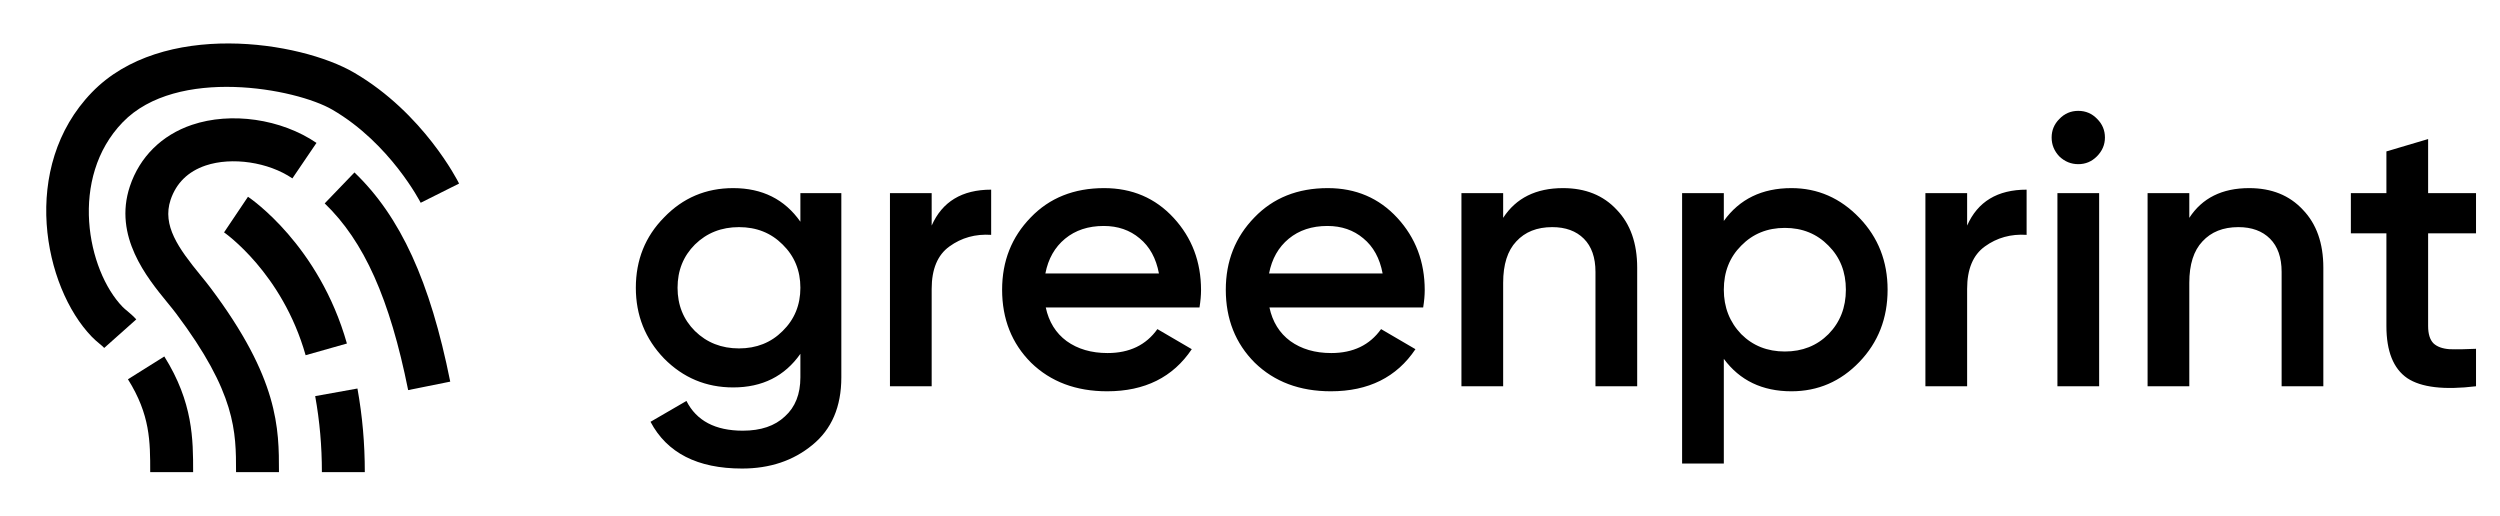
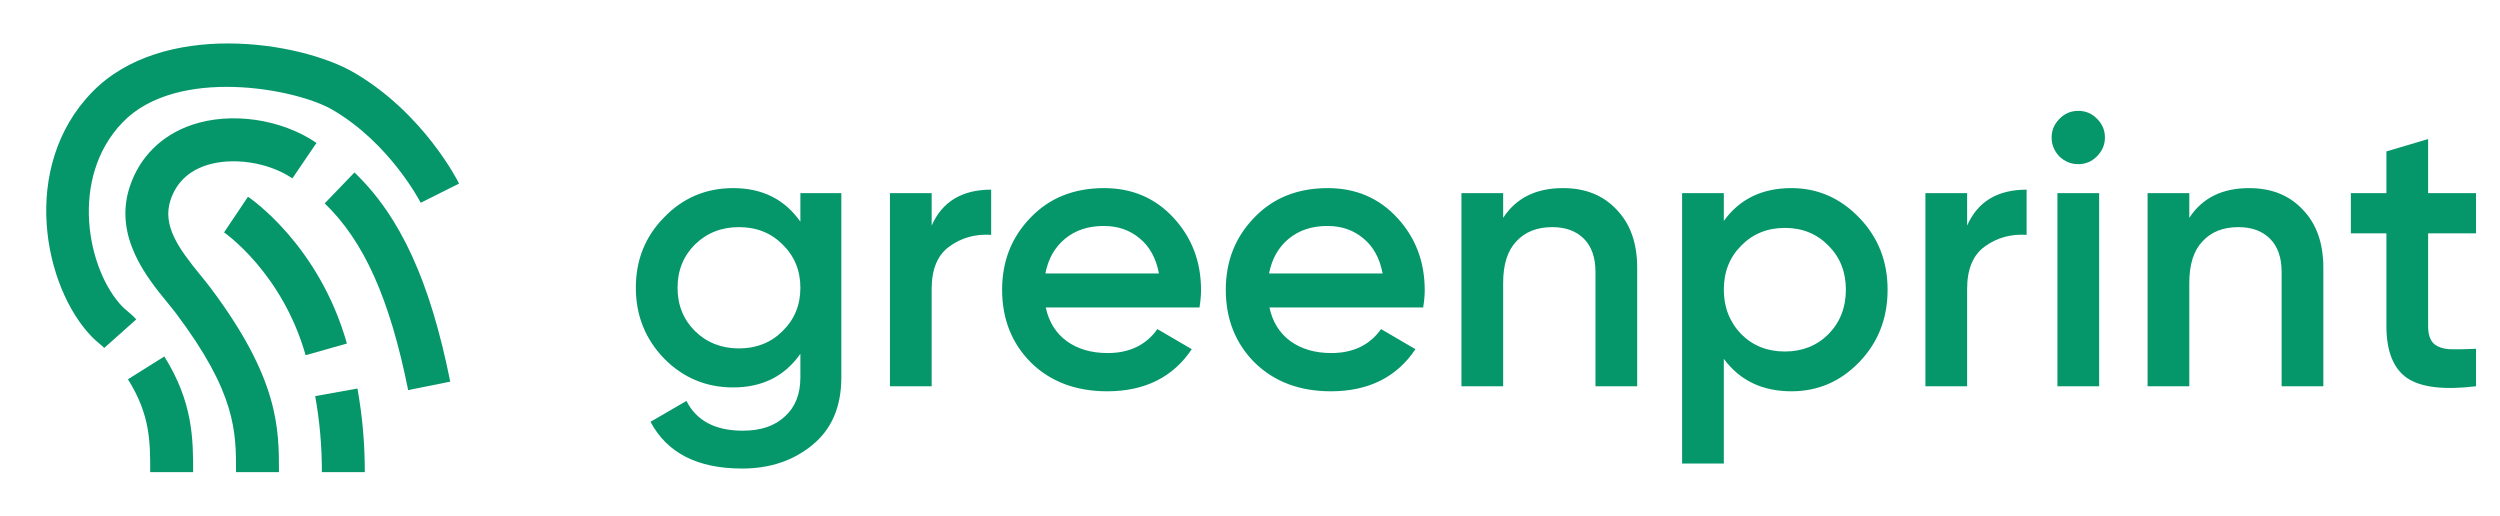
<svg xmlns="http://www.w3.org/2000/svg" width="233" height="48" viewBox="0 0 233 48" fill="none">
  <mask id="mask0_41_1644" style="mask-type:alpha" maskUnits="userSpaceOnUse" x="0" y="0" width="231" height="48">
    <path d="M74.596 20.664V18H78.412V35.172C78.412 37.908 77.512 40.008 75.712 41.472C73.936 42.936 71.752 43.668 69.16 43.668C65.008 43.668 62.164 42.216 60.628 39.312L63.976 37.368C64.912 39.216 66.664 40.14 69.232 40.14C70.912 40.14 72.22 39.696 73.156 38.808C74.116 37.944 74.596 36.732 74.596 35.172V32.976C73.132 35.064 71.044 36.108 68.332 36.108C65.812 36.108 63.664 35.208 61.888 33.408C60.136 31.584 59.26 29.388 59.26 26.82C59.26 24.228 60.136 22.044 61.888 20.268C63.64 18.444 65.788 17.532 68.332 17.532C71.044 17.532 73.132 18.576 74.596 20.664ZM64.768 30.852C65.872 31.932 67.24 32.472 68.872 32.472C70.504 32.472 71.86 31.932 72.94 30.852C74.044 29.772 74.596 28.428 74.596 26.82C74.596 25.212 74.044 23.868 72.94 22.788C71.86 21.708 70.504 21.168 68.872 21.168C67.24 21.168 65.872 21.708 64.768 22.788C63.688 23.868 63.148 25.212 63.148 26.82C63.148 28.428 63.688 29.772 64.768 30.852ZM86.832 18V21.024C87.816 18.792 89.664 17.676 92.376 17.676V21.888C90.912 21.792 89.616 22.152 88.488 22.968C87.384 23.76 86.832 25.08 86.832 26.928V36H82.944V18H86.832ZM111.793 28.656H97.465C97.753 30 98.401 31.044 99.409 31.788C100.441 32.532 101.713 32.904 103.225 32.904C105.265 32.904 106.813 32.16 107.869 30.672L111.073 32.544C109.321 35.16 106.693 36.468 103.189 36.468C100.285 36.468 97.921 35.58 96.097 33.804C94.297 32.004 93.397 29.736 93.397 27C93.397 24.336 94.285 22.092 96.061 20.268C97.813 18.444 100.093 17.532 102.901 17.532C105.517 17.532 107.677 18.456 109.381 20.304C111.085 22.152 111.937 24.396 111.937 27.036C111.937 27.516 111.889 28.056 111.793 28.656ZM97.429 25.488H108.013C107.749 24.072 107.149 22.98 106.213 22.212C105.301 21.444 104.185 21.06 102.865 21.06C101.425 21.06 100.225 21.456 99.265 22.248C98.305 23.04 97.693 24.12 97.429 25.488ZM132.64 28.656H118.312C118.6 30 119.248 31.044 120.256 31.788C121.288 32.532 122.56 32.904 124.072 32.904C126.112 32.904 127.66 32.16 128.716 30.672L131.92 32.544C130.168 35.16 127.54 36.468 124.036 36.468C121.132 36.468 118.768 35.58 116.944 33.804C115.144 32.004 114.244 29.736 114.244 27C114.244 24.336 115.132 22.092 116.908 20.268C118.66 18.444 120.94 17.532 123.748 17.532C126.364 17.532 128.524 18.456 130.228 20.304C131.932 22.152 132.784 24.396 132.784 27.036C132.784 27.516 132.736 28.056 132.64 28.656ZM118.276 25.488H128.86C128.596 24.072 127.996 22.98 127.06 22.212C126.148 21.444 125.032 21.06 123.712 21.06C122.272 21.06 121.072 21.456 120.112 22.248C119.152 23.04 118.54 24.12 118.276 25.488ZM145.674 17.532C147.762 17.532 149.43 18.204 150.678 19.548C151.95 20.868 152.586 22.668 152.586 24.948V36H148.698V25.344C148.698 24 148.338 22.968 147.618 22.248C146.898 21.528 145.914 21.168 144.666 21.168C143.25 21.168 142.134 21.612 141.318 22.5C140.502 23.364 140.094 24.648 140.094 26.352V36H136.206V18H140.094V20.304C141.294 18.456 143.154 17.532 145.674 17.532ZM166.96 17.532C169.408 17.532 171.52 18.456 173.296 20.304C175.048 22.128 175.924 24.36 175.924 27C175.924 29.664 175.048 31.908 173.296 33.732C171.544 35.556 169.432 36.468 166.96 36.468C164.248 36.468 162.148 35.46 160.66 33.444V43.2H156.772V18H160.66V20.592C162.124 18.552 164.224 17.532 166.96 17.532ZM162.28 31.14C163.36 32.22 164.716 32.76 166.348 32.76C167.98 32.76 169.336 32.22 170.416 31.14C171.496 30.036 172.036 28.656 172.036 27C172.036 25.344 171.496 23.976 170.416 22.896C169.336 21.792 167.98 21.24 166.348 21.24C164.716 21.24 163.36 21.792 162.28 22.896C161.2 23.976 160.66 25.344 160.66 27C160.66 28.632 161.2 30.012 162.28 31.14ZM183.336 18V21.024C184.32 18.792 186.168 17.676 188.88 17.676V21.888C187.416 21.792 186.12 22.152 184.992 22.968C183.888 23.76 183.336 25.08 183.336 26.928V36H179.448V18H183.336ZM195.424 14.58C194.944 15.06 194.368 15.3 193.696 15.3C193.024 15.3 192.436 15.06 191.932 14.58C191.452 14.076 191.212 13.488 191.212 12.816C191.212 12.144 191.452 11.568 191.932 11.088C192.412 10.584 193 10.332 193.696 10.332C194.392 10.332 194.98 10.584 195.46 11.088C195.94 11.568 196.18 12.144 196.18 12.816C196.18 13.488 195.928 14.076 195.424 14.58ZM195.64 36H191.752V18H195.64V36ZM209.623 17.532C211.711 17.532 213.379 18.204 214.627 19.548C215.899 20.868 216.535 22.668 216.535 24.948V36H212.647V25.344C212.647 24 212.287 22.968 211.567 22.248C210.847 21.528 209.863 21.168 208.615 21.168C207.199 21.168 206.083 21.612 205.267 22.5C204.451 23.364 204.043 24.648 204.043 26.352V36H200.155V18H204.043V20.304C205.243 18.456 207.103 17.532 209.623 17.532ZM230.765 18V21.744H226.301V30.384C226.301 31.128 226.469 31.668 226.805 32.004C227.141 32.316 227.633 32.496 228.281 32.544C228.953 32.568 229.781 32.556 230.765 32.508V36C227.789 36.36 225.653 36.108 224.357 35.244C223.061 34.356 222.413 32.736 222.413 30.384V21.744H219.101V18H222.413V14.112L226.301 12.96V18H230.765Z" fill="#10B981" />
    <path d="M11.924 35.348C14 38.662 14 41.134 14 44H18C18 40.958 18 37.512 15.314 33.222L11.924 35.348ZM33.008 6.774C27.954 3.82 15.1 1.852 8.562 8.61C1.826 15.572 4.064 26.754 8.564 31.394C8.8 31.638 9.052 31.852 9.302 32.06C9.446 32.182 9.594 32.292 9.712 32.428L12.7 29.768C12.452 29.488 12.162 29.238 11.862 28.986C11.718 28.866 11.57 28.748 11.434 28.61C8.114 25.188 6.422 16.576 11.436 11.394C16.486 6.172 27.572 8.236 30.99 10.232C36.372 13.37 39.184 18.848 39.208 18.898L42.786 17.108C42.656 16.838 39.45 10.53 33.008 6.774Z" fill="#10B981" />
    <path d="M18.68 25.644C16.62 23.124 15.106 21.01 15.896 18.632C16.422 17.062 17.522 15.982 19.17 15.424C21.618 14.604 25.01 15.104 27.25 16.626L29.496 13.318C26.2 11.078 21.532 10.404 17.888 11.636C15.072 12.588 13.018 14.626 12.104 17.368C10.552 22.024 13.702 25.876 15.584 28.178C15.882 28.544 16.164 28.886 16.402 29.202C22 36.646 22 40.218 22 44H26C26 39.928 26 35.31 19.598 26.798C19.33 26.442 19.016 26.056 18.68 25.644ZM30.262 18.956C33.932 22.484 36.33 27.85 38.04 36.358L41.962 35.568C40.084 26.212 37.33 20.198 33.036 16.072L30.262 18.956Z" fill="#10B981" />
    <path d="M23.112 18.338L20.882 21.658C20.936 21.696 26.304 25.418 28.484 33.106L32.332 32.016C29.734 22.852 23.38 18.518 23.112 18.338ZM29.376 36.918C29.796 39.254 30 41.57 30 44H34C34 41.33 33.776 38.784 33.314 36.21L29.376 36.918Z" fill="#10B981" />
  </mask>
  <g mask="url(#mask0_41_1644)">
-     <rect x="4" y="4" width="228" height="40" fill="black" />
-     <path d="M29 20C9.5 0.5 2.5 10.5 2.5 18.5V46.5L239 42.5V20C236 15.667 232 1 222.564 -0.329C187.064 -5.329 150 17 132 28.5C114 40 56.76 47.76 29 20Z" fill="black" />
+     <rect x="4" y="4" width="228" height="40" fill="#059669" />
+     <path d="M29 20C9.5 0.5 2.5 10.5 2.5 18.5V46.5L239 42.5V20C236 15.667 232 1 222.564 -0.329C187.064 -5.329 150 17 132 28.5C114 40 56.76 47.76 29 20Z" fill="#059669" />
  </g>
</svg>
